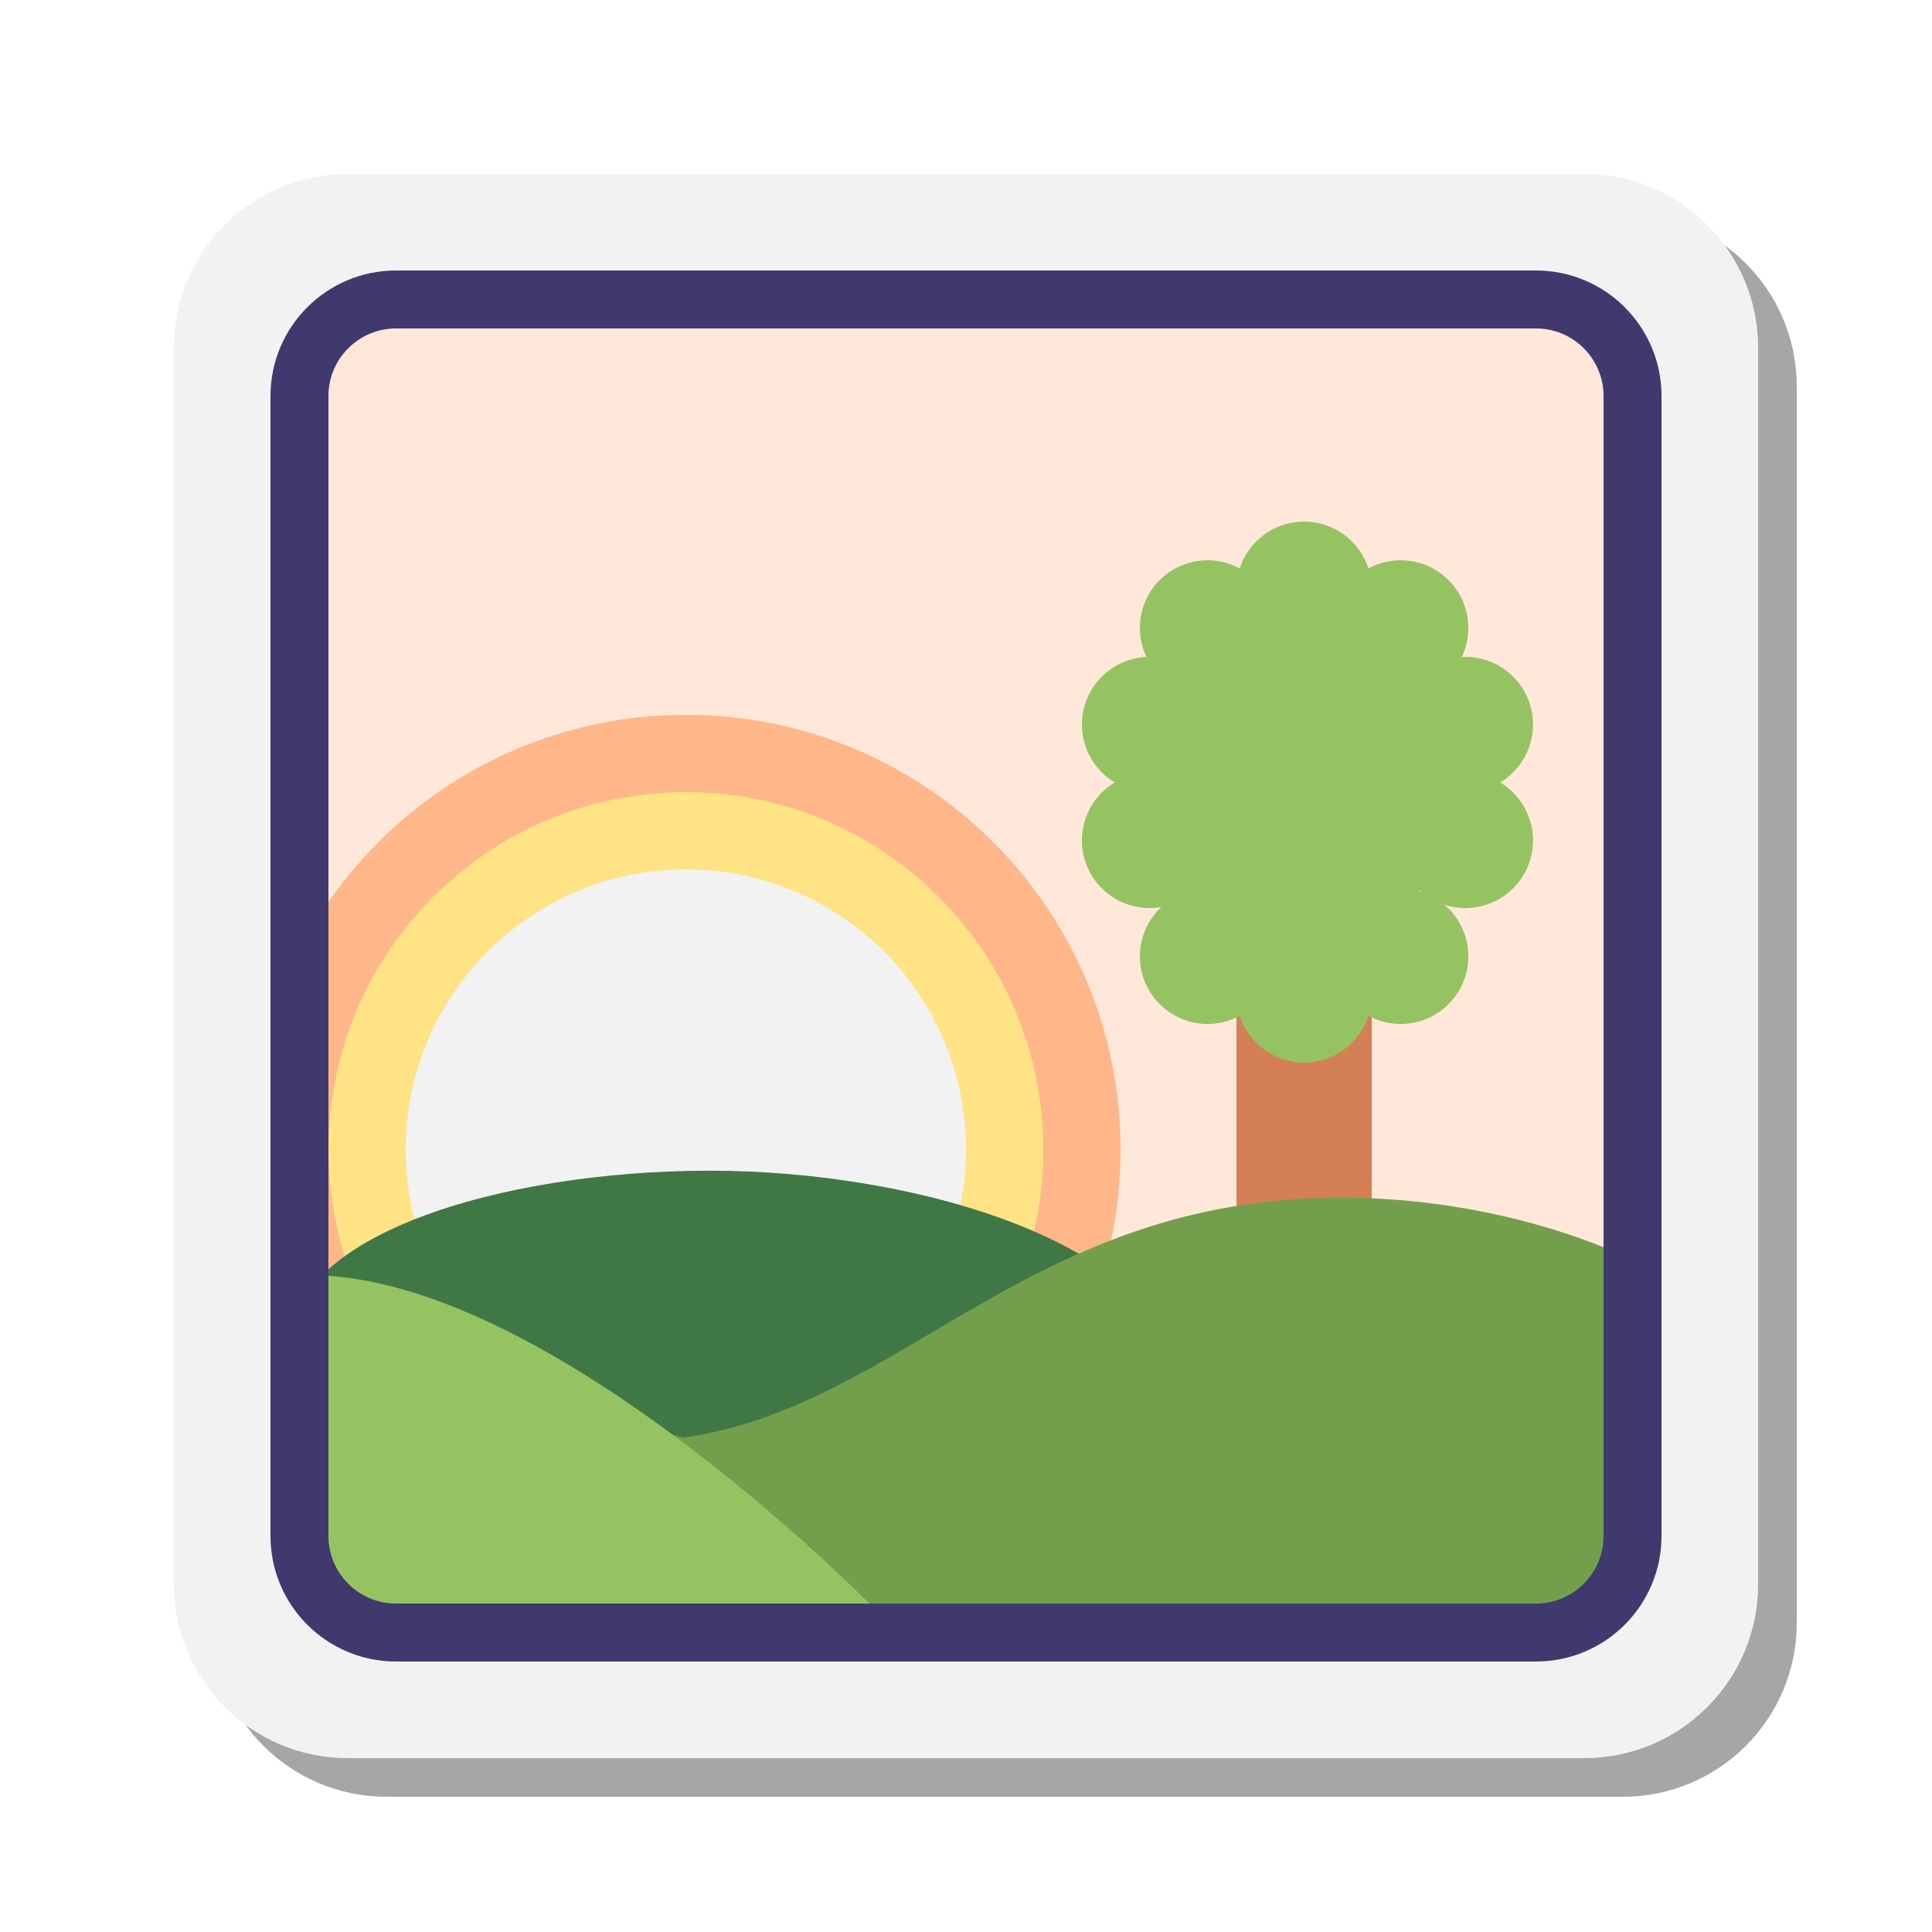
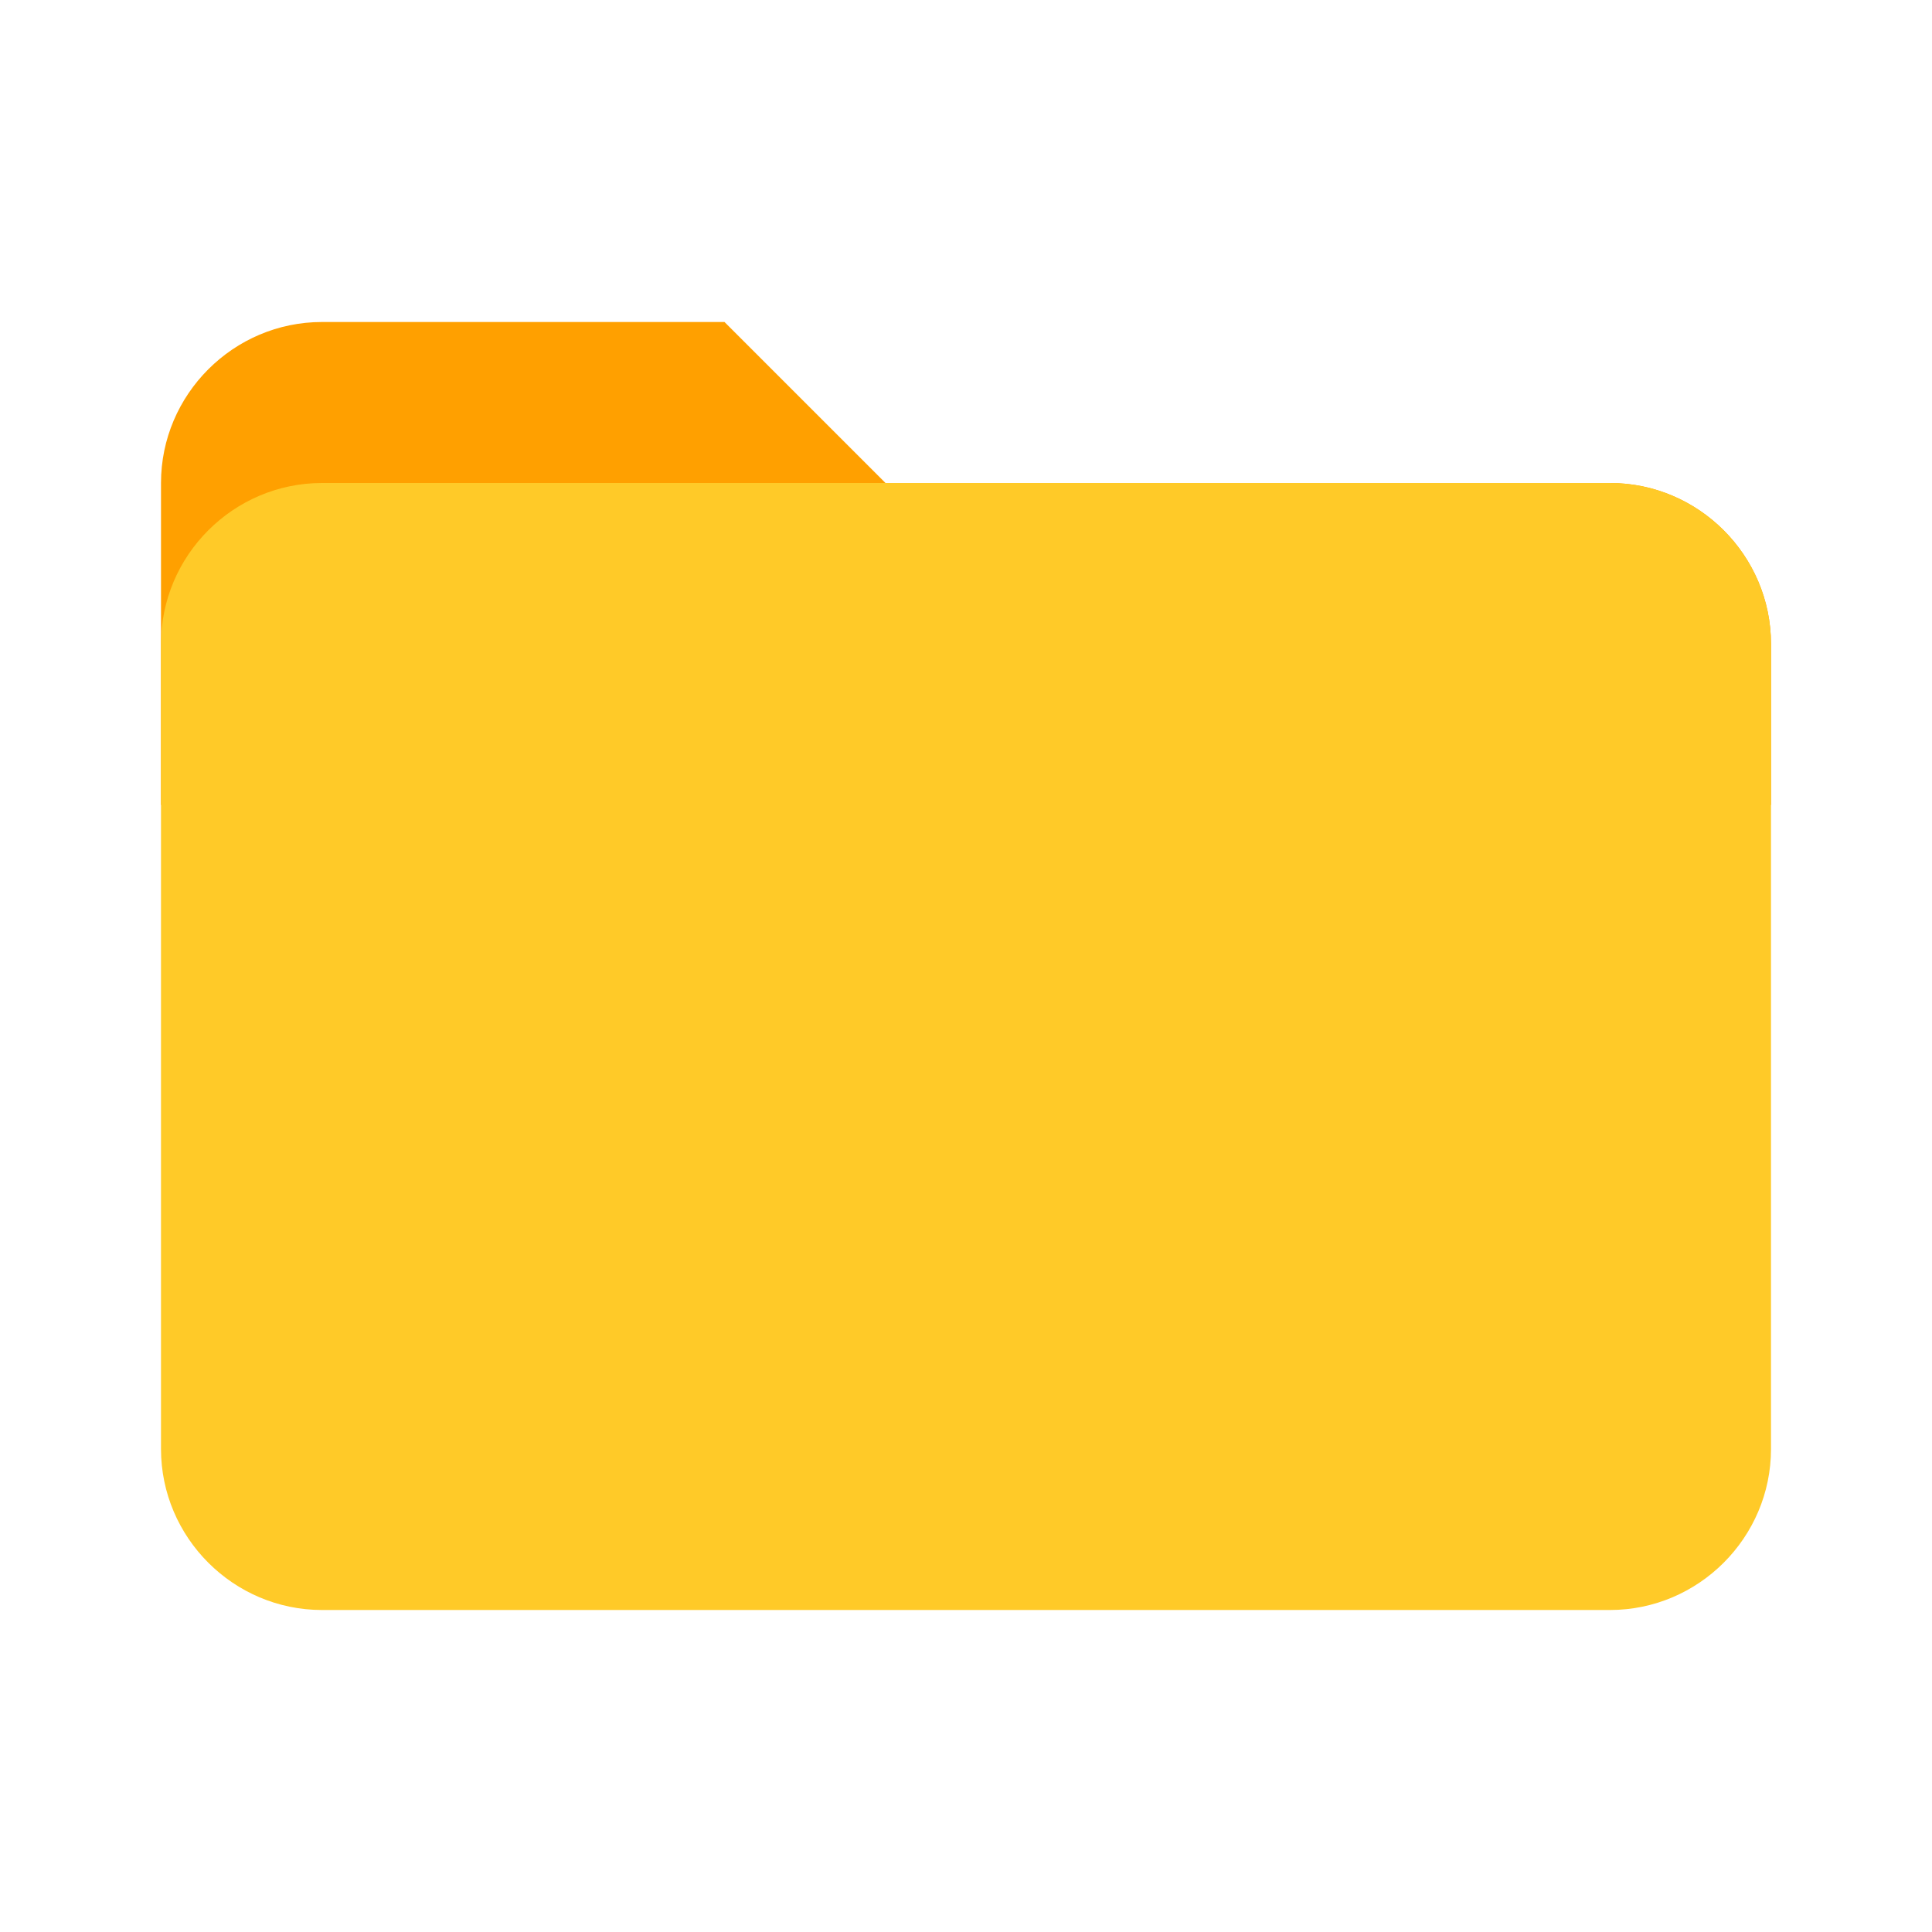
- <svg xmlns="http://www.w3.org/2000/svg" viewBox="0 0 100 100" width="1024px" height="1024px">
-   <path d="M20,93c-4.971,0-9-4.029-9-9V20c0-4.971,4.029-9,9-9h64c4.971,0,9,4.029,9,9v64 c0,4.971-4.029,9-9,9H20z" opacity=".35" />
-   <path fill="#f2f2f2" d="M18,91c-4.971,0-9-4.029-9-9V18c0-4.971,4.029-9,9-9h64c4.971,0,9,4.029,9,9v64 c0,4.971-4.029,9-9,9H18z" />
-   <path fill="#ffe8d9" d="M79.5,84.5h-59c-2.761,0-5-2.239-5-5v-59c0-2.761,2.239-5,5-5h59c2.761,0,5,2.239,5,5v59 C84.5,82.261,82.261,84.5,79.5,84.5z" />
-   <path fill="#ffb789" d="M58,59.5C58,71.926,47.926,82,35.5,82c-9.005,0-16.775-5.29-20.371-12.933 C13.764,66.164,15,63.421,15,60c0-3.41-1.241-7.143,0.116-10.04C18.706,42.303,26.484,37,35.5,37C47.926,37,58,47.074,58,59.5z" />
-   <rect width="7" height="16.522" x="64" y="51" fill="#d47f56" transform="rotate(-180 67.5 59.26)" />
-   <ellipse cx="67.5" cy="41" fill="#96c362" rx="6.947" ry="10" />
-   <circle cx="67.5" cy="30.5" r="3.5" fill="#96c362" />
-   <circle cx="67.5" cy="51.5" r="3.5" fill="#96c362" />
-   <circle cx="62.5" cy="49.5" r="3.5" fill="#96c362" />
-   <circle cx="59.5" cy="43.5" r="3.5" fill="#96c362" />
-   <circle cx="59.5" cy="37.5" r="3.5" fill="#96c362" />
-   <circle cx="62.5" cy="32.5" r="3.5" fill="#96c362" />
-   <circle cx="72.5" cy="49.5" r="3.5" fill="#96c362" />
-   <circle cx="75.848" cy="43.5" r="3.5" fill="#96c362" />
-   <circle cx="75.848" cy="37.5" r="3.5" fill="#96c362" />
-   <circle cx="72.5" cy="32.5" r="3.5" fill="#96c362" />
-   <circle cx="35.5" cy="59.5" r="18.5" fill="#ffe385" />
-   <circle cx="35.5" cy="59.5" r="14.5" fill="#f2f2f2" />
-   <path fill="#407845" d="M15,70c0.384,5.394,10.88,10.172,21.761,10.172S61,77.406,61,72 c0-7.463-13.359-11.406-24.239-11.406S14.571,63.983,15,70z" />
-   <path fill="#739f4d" d="M17,84h67V65c0,0-6-3.01-14.609-3.01c-16.144,0-22.647,10.799-34.012,12.423L17,69.295L17,84z" />
-   <path fill="#96c362" d="M46,84c0,0-17.194-18-30-18v18H46z" />
-   <path fill="none" stroke="#40396e" stroke-linecap="round" stroke-linejoin="round" stroke-miterlimit="10" stroke-width="3" d="M79.5,84.5h-59c-2.761,0-5-2.239-5-5v-59c0-2.761,2.239-5,5-5h59c2.761,0,5,2.239,5,5v59C84.5,82.261,82.261,84.5,79.5,84.5z" />
+ <svg xmlns="http://www.w3.org/2000/svg" viewBox="0 0 48 48" width="100px" height="100px">
+   <path fill="#FFA000" d="M40,12H22l-4-4H8c-2.2,0-4,1.8-4,4v8h40v-4C44,13.8,42.2,12,40,12z" />
+   <path fill="#FFCA28" d="M40,12H8c-2.2,0-4,1.8-4,4v20c0,2.2,1.8,4,4,4h32c2.2,0,4-1.8,4-4V16C44,13.8,42.2,12,40,12z" />
</svg>
